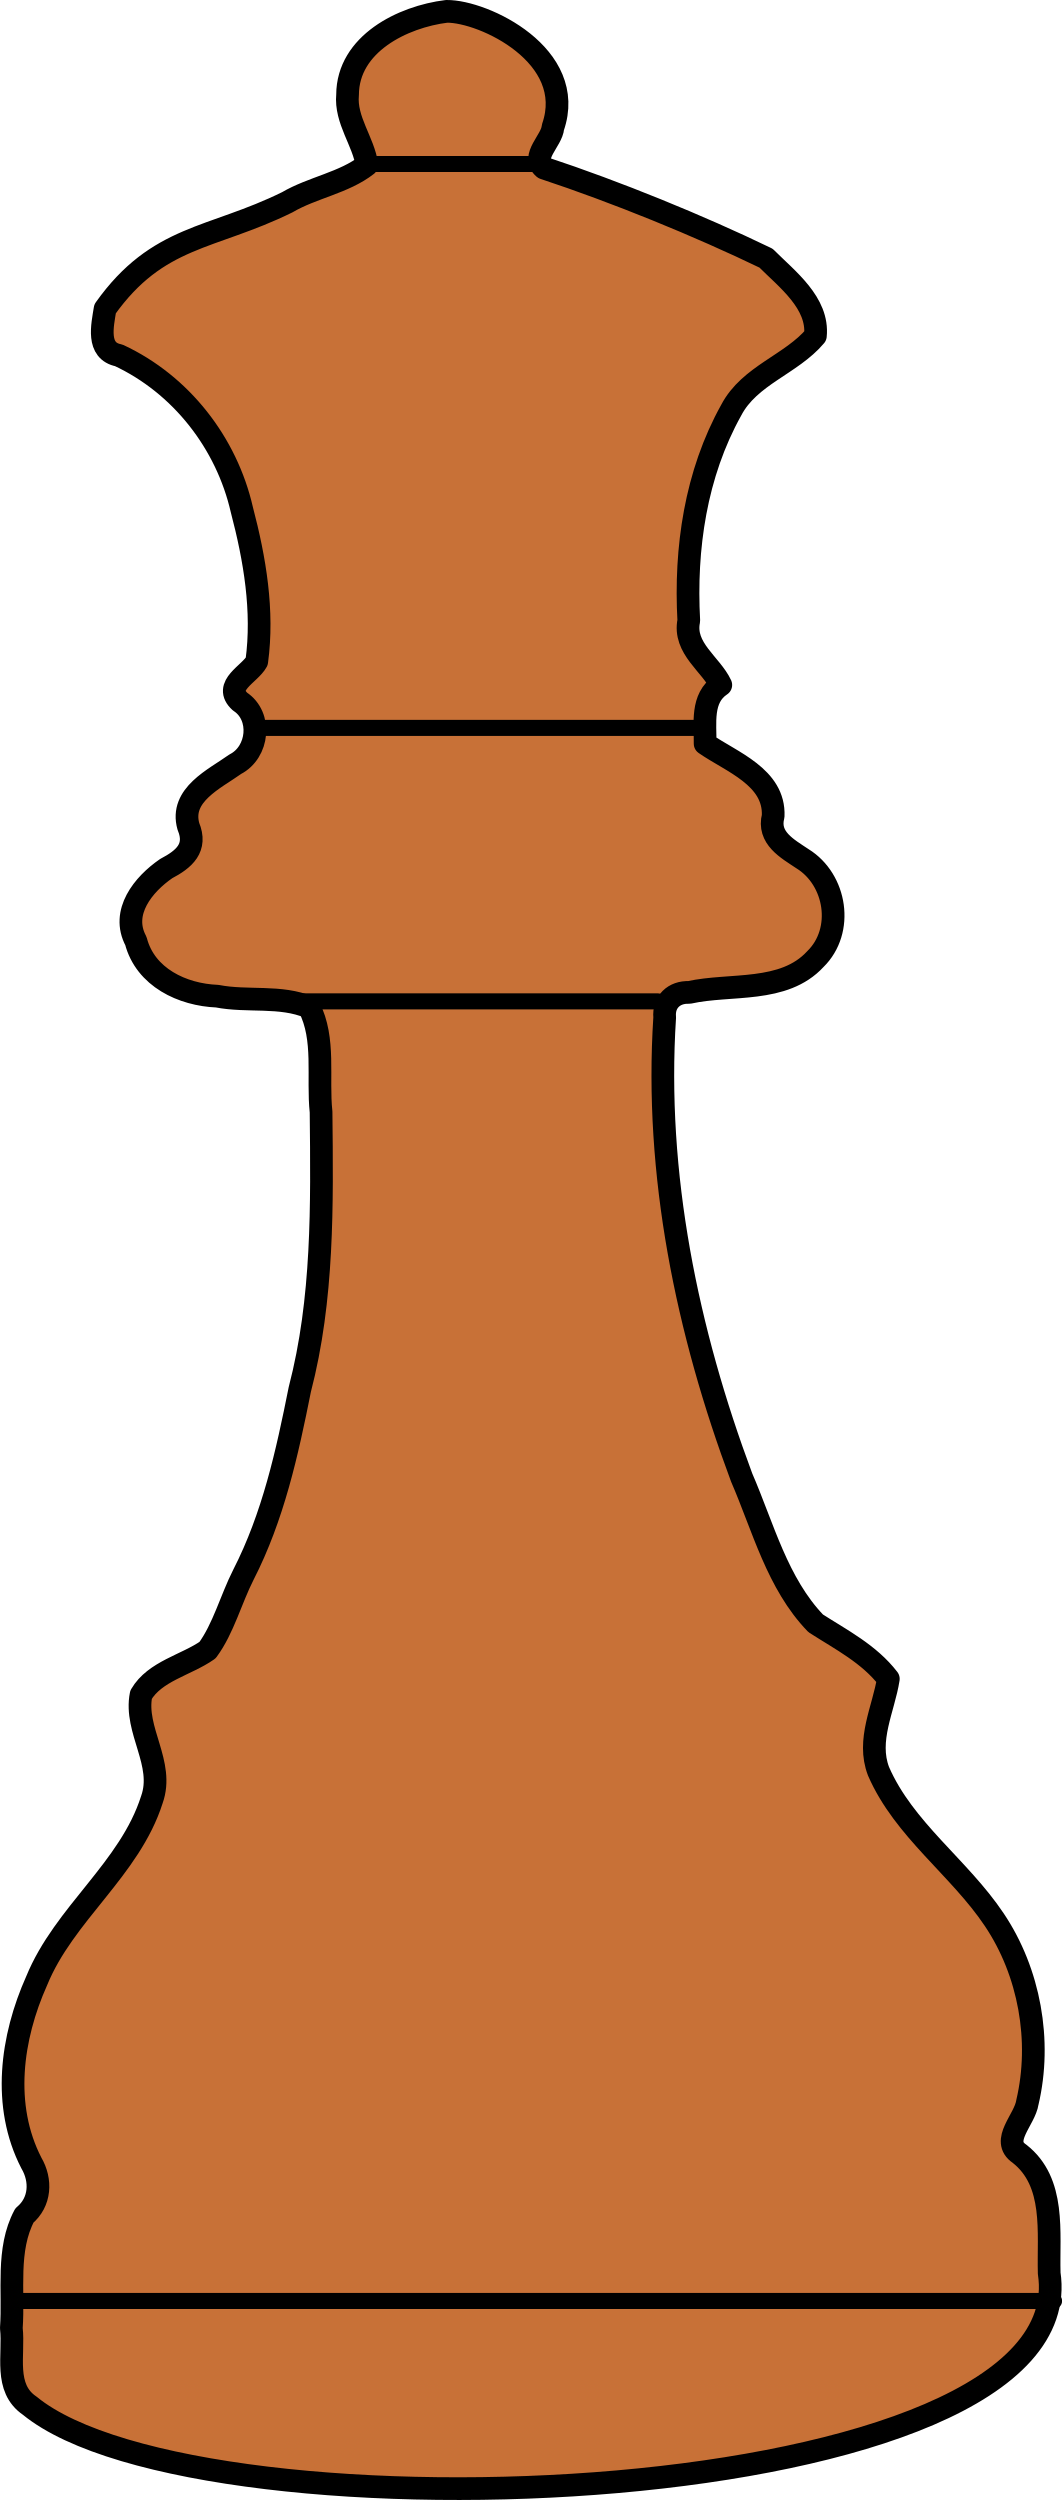
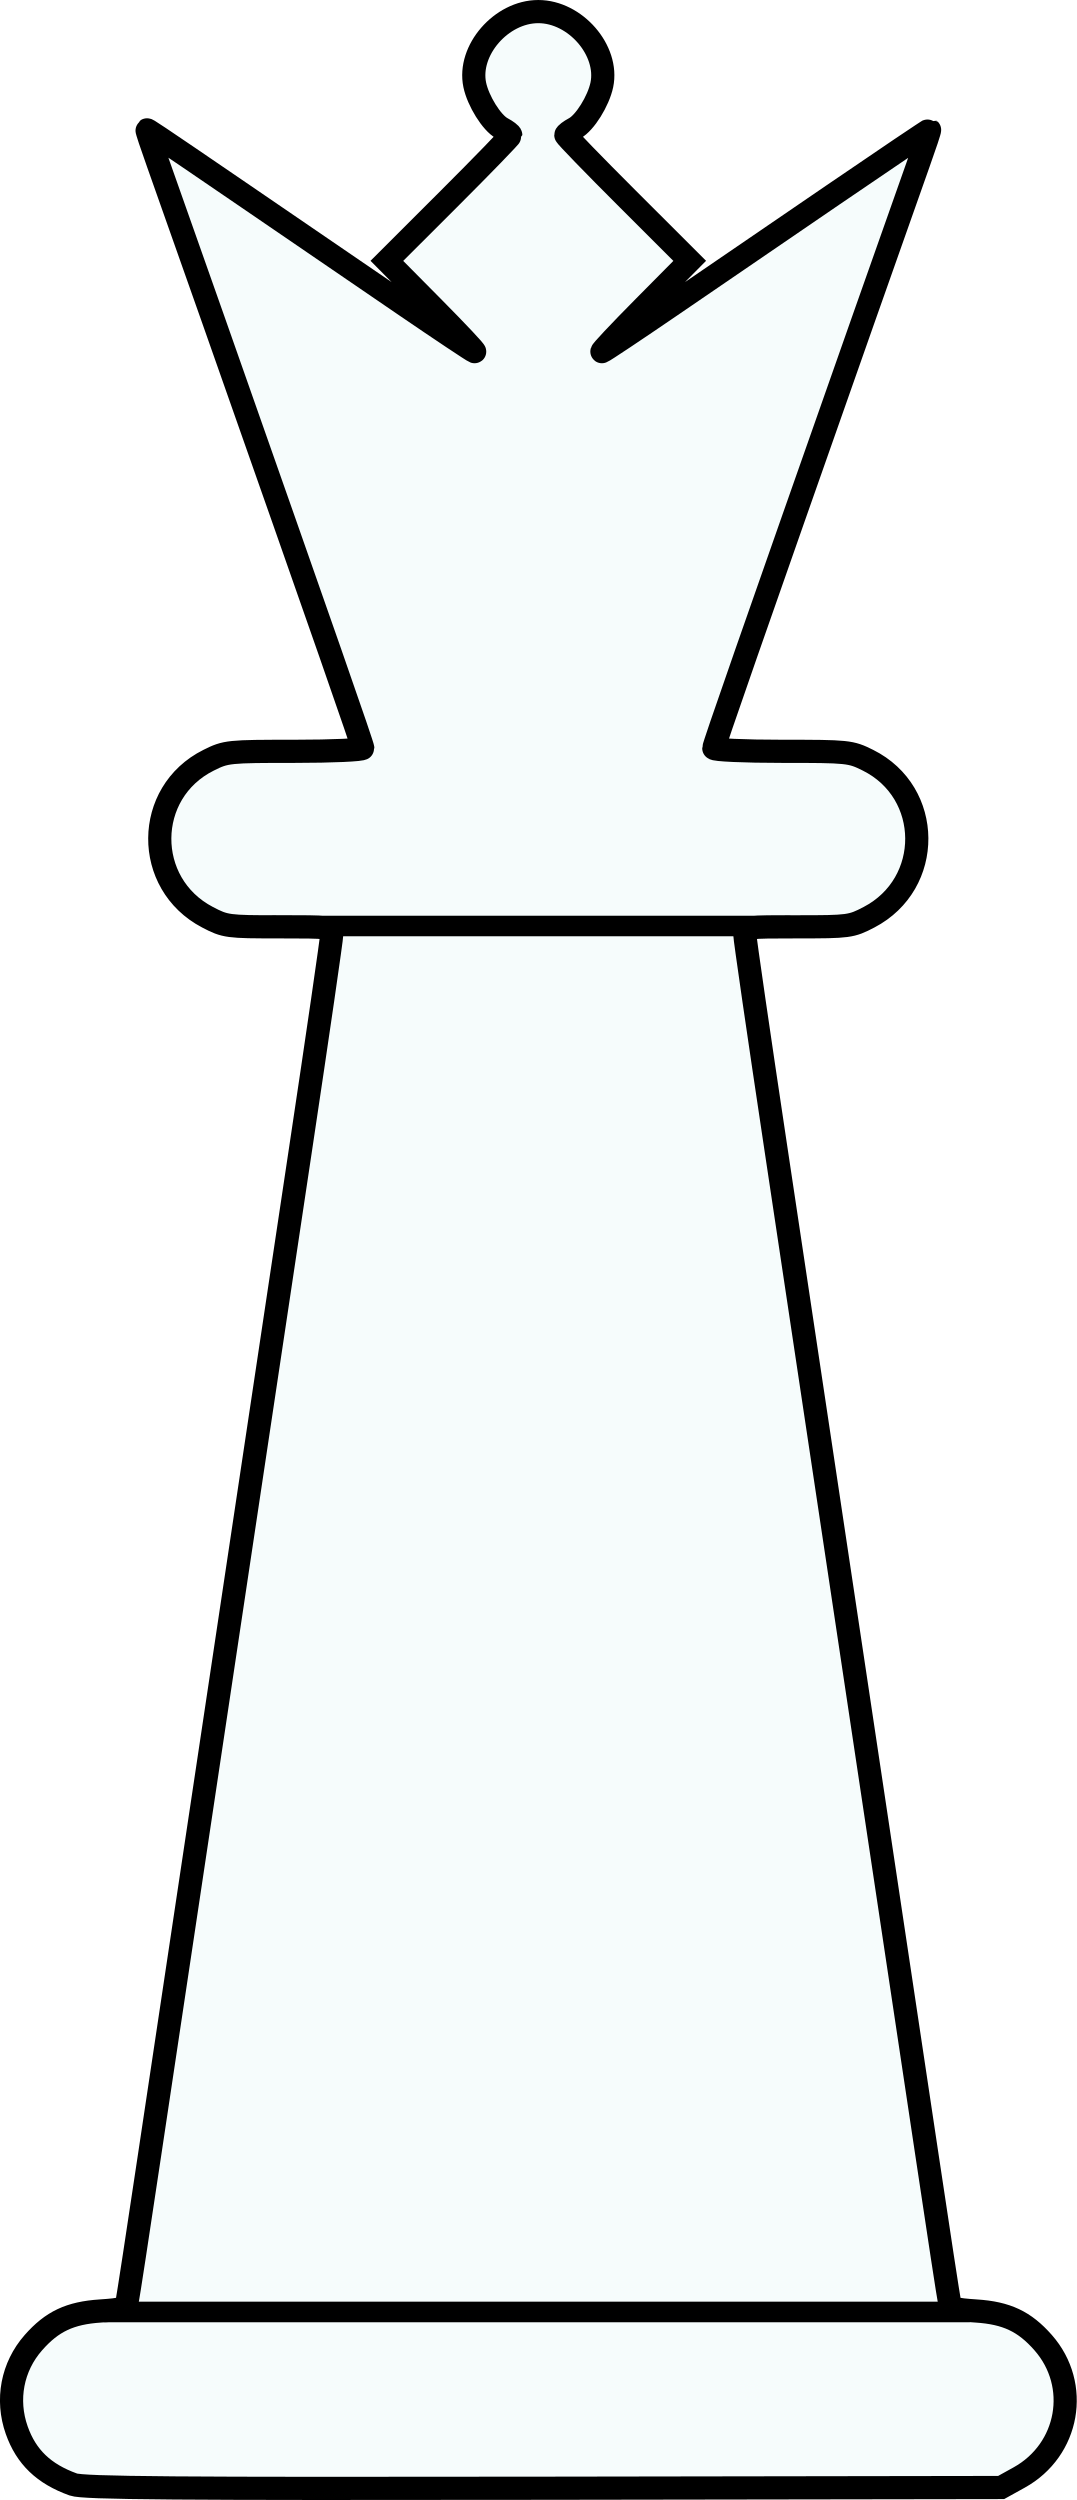
- <svg xmlns="http://www.w3.org/2000/svg" width="89.144mm" height="209.851mm" viewBox="0 0 89.144 209.851" version="1.1" id="svg1" xml:space="preserve">
+ <svg xmlns="http://www.w3.org/2000/svg" width="88.289mm" height="205.024mm" viewBox="0 0 88.289 205.024" version="1.1" id="svg1" xml:space="preserve">
  <defs id="defs1" />
-   <g id="layer2" transform="translate(1168.525,97.05986)">
-     <path style="fill:#c87137;fill-opacity:1;stroke:#000000;stroke-width:1.905;stroke-linejoin:round;stroke-dasharray:none;stroke-opacity:1" d="m -1131.036,-96.107 c -3.689,0.453 -8.299,2.729 -8.314,7.001 -0.2,2.134 1.339,3.915 1.623,5.892 -1.915,1.498 -4.569,1.893 -6.684,3.132 -6.381,3.147 -10.863,2.723 -15.294,8.946 -0.224,1.406 -0.736,3.541 1.149,3.904 5.22,2.437 9.052,7.348 10.333,12.963 1.087,4.13 1.825,8.487 1.25,12.732 -0.574,1.07 -2.872,2.02 -1.404,3.368 1.871,1.228 1.555,4.257 -0.397,5.255 -1.739,1.244 -4.678,2.572 -3.938,5.217 0.753,1.813 -0.358,2.756 -1.861,3.546 -1.914,1.316 -3.839,3.661 -2.543,6.082 0.795,3.053 3.902,4.51 6.822,4.628 2.531,0.495 5.331,-0.086 7.722,0.933 1.365,2.657 0.689,5.9 0.997,8.788 0.083,7.801 0.196,15.689 -1.785,23.295 -1.063,5.329 -2.237,10.674 -4.733,15.549 -1.048,2.065 -1.68,4.522 -3.01,6.329 -1.785,1.253 -4.433,1.765 -5.582,3.742 -0.589,2.989 1.99,5.768 0.909,8.804 -1.858,5.847 -7.37,9.566 -9.673,15.214 -2.13,4.763 -2.92,10.483 -0.444,15.288 0.855,1.455 0.768,3.283 -0.582,4.408 -1.524,2.854 -0.876,6.334 -1.098,9.455 0.25,2.257 -0.654,5.021 1.547,6.515 14.416,11.791 88.566,8.929 85.571,-11.122 -0.094,-3.405 0.566,-7.648 -2.503,-10.038 -1.613,-1.094 0.459,-2.838 0.675,-4.316 1.21,-5.151 0.175,-10.918 -2.781,-15.32 -2.932,-4.386 -7.584,-7.555 -9.718,-12.46 -1.004,-2.618 0.428,-5.236 0.824,-7.758 -1.604,-2.088 -3.971,-3.295 -6.098,-4.661 -3.223,-3.348 -4.407,-8.074 -6.212,-12.234 -4.593,-12.3 -7.316,-25.467 -6.463,-38.627 -0.122,-1.304 0.791,-2.15 2.055,-2.098 3.478,-0.773 7.932,0.093 10.597,-2.801 2.43,-2.384 1.753,-6.669 -1.083,-8.42 -1.271,-0.851 -2.941,-1.743 -2.463,-3.586 0.14,-3.279 -3.51,-4.542 -5.713,-6.074 0.025,-1.691 -0.353,-3.824 1.317,-4.927 -0.803,-1.734 -3.165,-3.073 -2.687,-5.396 -0.333,-6.063 0.573,-12.309 3.565,-17.679 1.536,-2.931 5.042,-3.828 7.063,-6.228 0.278,-2.768 -2.381,-4.757 -4.141,-6.522 -5.647,-2.731 -12.6,-5.563 -18.639,-7.561 -1.136,-0.964 0.66,-2.299 0.748,-3.425 2.087,-6.016 -5.808,-9.766 -8.924,-9.733 z" id="path27" />
-     <path style="fill:#c87137;fill-opacity:1;stroke:#000000;stroke-width:1.347;stroke-linejoin:round;stroke-dasharray:none;stroke-opacity:1" d="m -1166.686,96.083 h 86.64 z" id="path28" />
-     <path style="fill:#c87137;fill-opacity:1;stroke:#000000;stroke-width:1.347;stroke-linejoin:round;stroke-dasharray:none;stroke-opacity:1" d="m -1144.129,-13.004 h 30.823 z" id="path28-1" />
-     <path style="fill:#c87137;fill-opacity:1;stroke:#000000;stroke-width:1.347;stroke-linejoin:round;stroke-dasharray:none;stroke-opacity:1" d="m -1146.342,-35.959 h 36.517 z" id="path28-1-2" />
-     <path style="fill:#c87137;fill-opacity:1;stroke:#000000;stroke-width:1.347;stroke-linejoin:round;stroke-dasharray:none;stroke-opacity:1" d="m -1137.95,-83.293 h 14.855 z" id="path28-1-2-0" />
+   <g id="layer2" transform="translate(408.252,-35.18959)">
+     <path style="fill:#f6fcfc;fill-opacity:1;stroke:#000000;stroke-width:1.9;stroke-dasharray:none;stroke-opacity:1" d="m -402.241,238.942 c -2.422,-0.87 -3.863,-2.255 -4.64,-4.456 -0.883,-2.504 -0.368,-5.205 1.37,-7.179 1.53,-1.738 2.996,-2.43 5.494,-2.594 1.802,-0.118 2.066,-0.206 2.185,-0.732 0.073,-0.329 0.903,-5.741 1.842,-12.028 1.714,-11.468 7.627,-50.867 12.396,-82.593 1.404,-9.337 2.552,-17.242 2.552,-17.569 0,-0.577 -0.12,-0.593 -4.342,-0.593 -4.205,0 -4.39,-0.023 -5.851,-0.788 -5.26,-2.748 -5.208,-10.235 0.09,-12.874 1.43,-0.713 1.608,-0.731 7.056,-0.731 3.074,0 5.589,-0.113 5.589,-0.25 0,-0.231 -2.996,-8.82 -12.267,-35.169 -1.966,-5.588 -4.005,-11.362 -4.531,-12.831 -0.526,-1.469 -0.931,-2.691 -0.899,-2.715 0.033,-0.023 0.043,-0.053 7.959,5.361 4.346,2.972 10.312,7.051 13.258,9.065 2.946,2.013 5.486,3.706 5.645,3.763 0.16,0.056 -1.394,-1.596 -3.451,-3.672 l -3.739,-3.775 5.08,-5.074 c 2.794,-2.791 5.08,-5.149 5.08,-5.241 0,-0.092 -0.327,-0.342 -0.729,-0.557 -0.829,-0.444 -1.948,-2.236 -2.224,-3.562 -0.588,-2.823 2.175,-6.008 5.211,-6.008 3.036,0 5.798,3.186 5.211,6.008 -0.277,1.327 -1.395,3.119 -2.224,3.562 -0.401,0.215 -0.729,0.465 -0.729,0.557 0,0.092 2.286,2.45 5.08,5.241 l 5.08,5.074 -3.739,3.775 c -2.057,2.076 -3.609,3.728 -3.451,3.672 0.16,-0.056 2.699,-1.749 5.645,-3.763 2.946,-2.013 8.912,-6.092 13.258,-9.065 4.346,-2.972 7.928,-5.385 7.959,-5.361 0.033,0.023 -0.373,1.246 -0.899,2.715 -0.526,1.469 -2.565,7.243 -4.531,12.831 -9.271,26.349 -12.267,34.938 -12.267,35.169 0,0.138 2.515,0.25 5.589,0.25 5.448,0 5.626,0.02 7.056,0.731 5.297,2.64 5.348,10.126 0.087,12.874 -1.461,0.763 -1.646,0.788 -5.851,0.788 -4.224,0 -4.342,0.017 -4.342,0.593 0,0.326 1.148,8.232 2.552,17.569 4.769,31.726 10.683,71.125 12.396,82.593 0.939,6.287 1.769,11.699 1.843,12.028 0.117,0.525 0.383,0.614 2.185,0.732 2.498,0.163 3.964,0.855 5.494,2.594 3.064,3.481 2.121,8.798 -1.961,11.06 l -1.483,0.822 -37.536,0.06 c -30.211,0.048 -37.735,-0.01 -38.557,-0.307 z" id="path3-6" />
+     <rect style="fill:#f6fcfc;fill-opacity:1;stroke:#000000;stroke-width:1.507;stroke-linejoin:round;stroke-dasharray:none;stroke-opacity:1" id="rect3-0" width="70.736" height="0.18" x="-399.588" y="224.703" />
+     <rect style="fill:#f6fcfc;fill-opacity:1;stroke:#000000;stroke-width:1.419;stroke-linejoin:round;stroke-dasharray:none;stroke-opacity:1" id="rect3-7-6" width="42.249" height="0.268" x="-385.819" y="110.996" />
  </g>
</svg>
